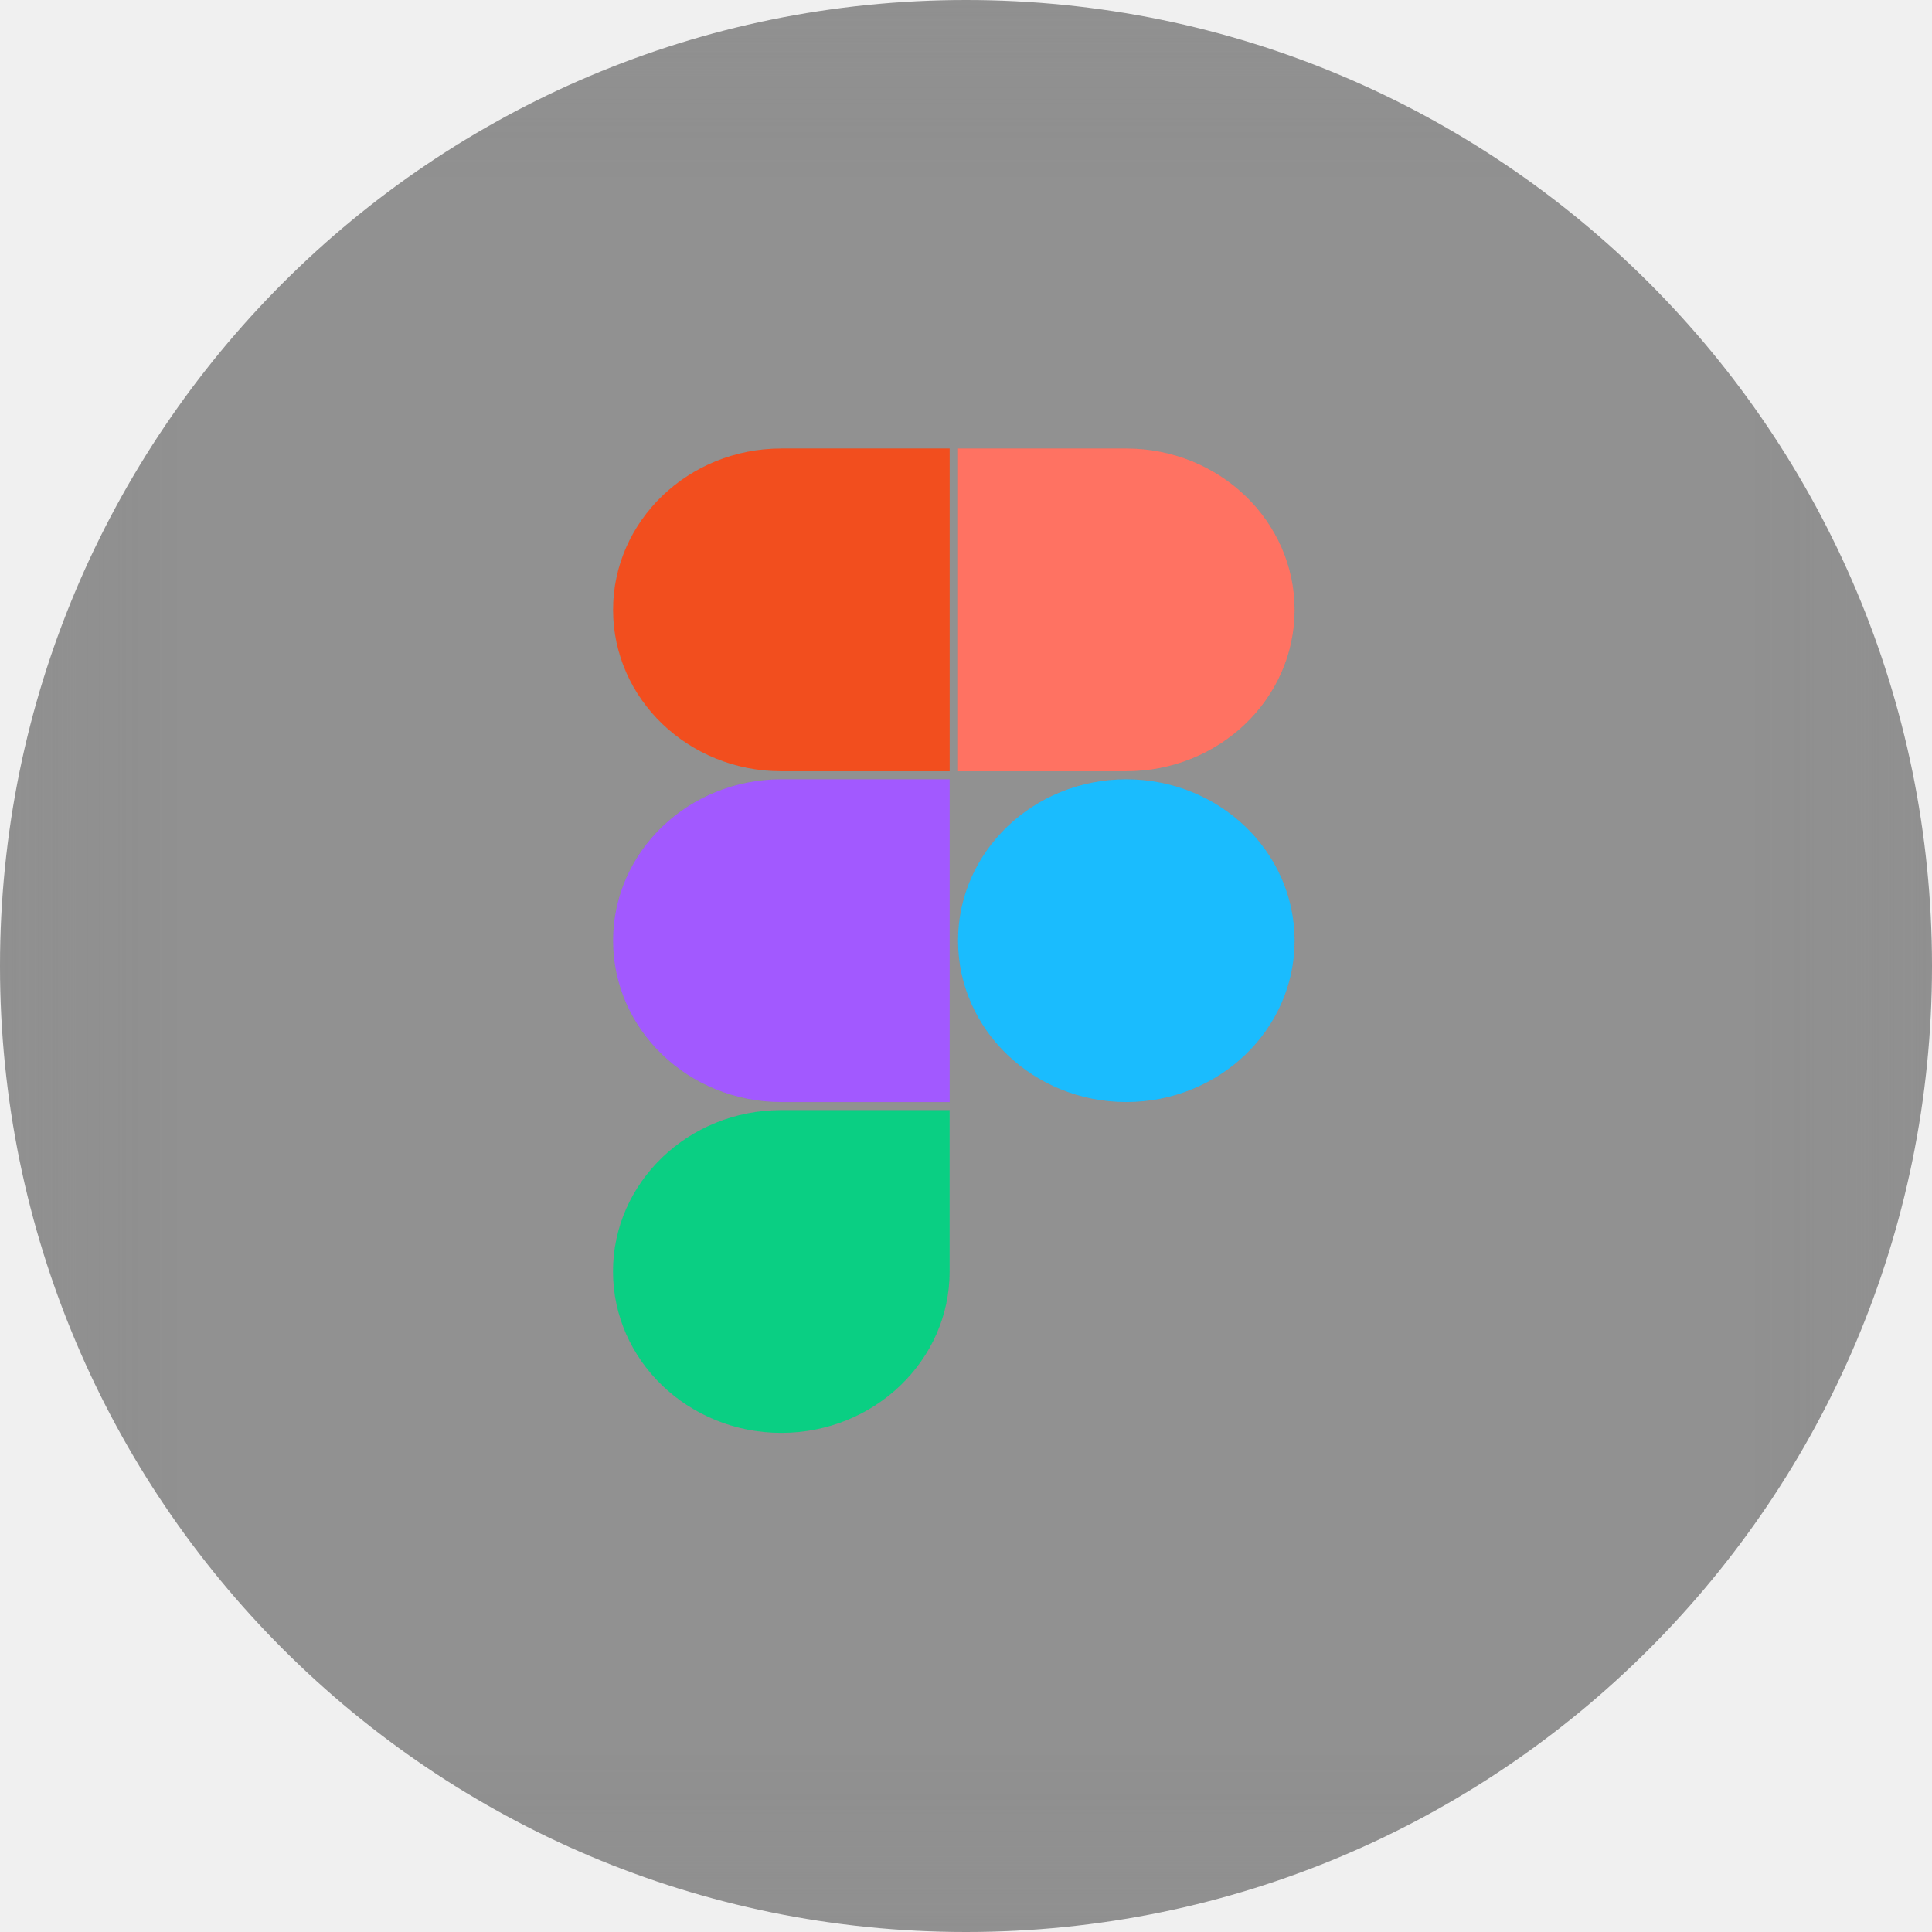
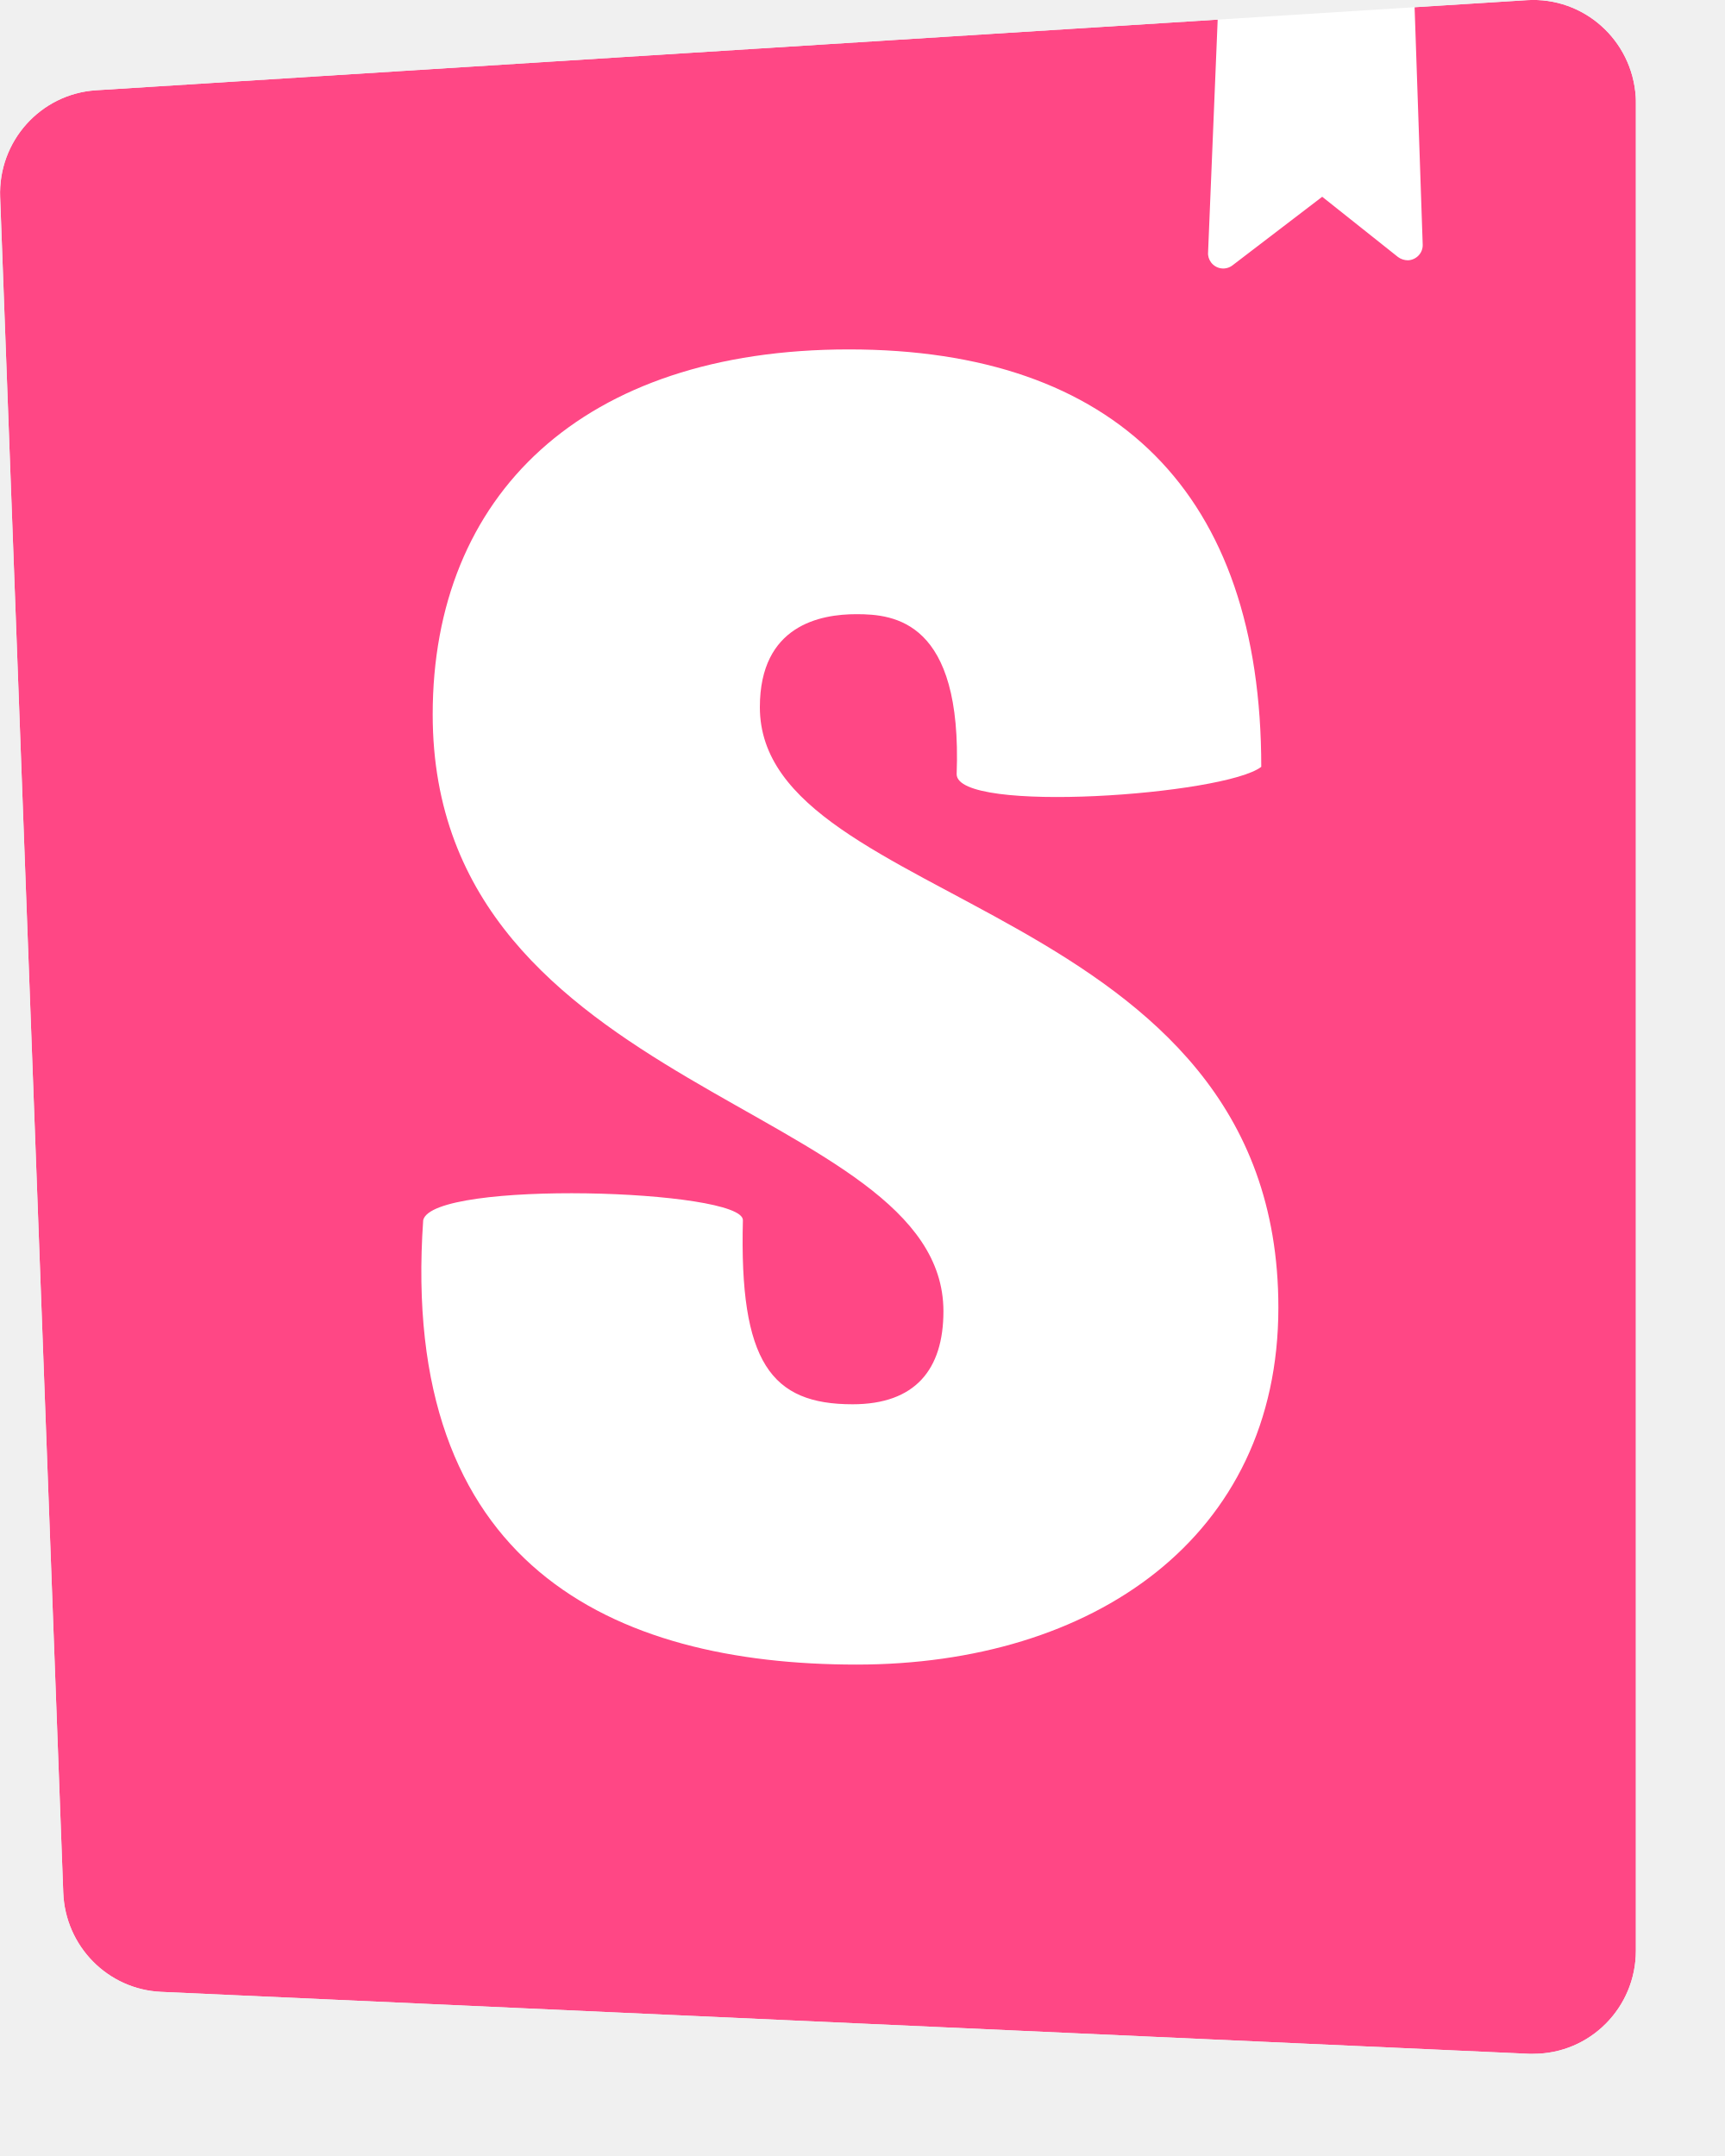
- <svg xmlns="http://www.w3.org/2000/svg" width="48" height="48" viewBox="0 0 48 48" fill="none">
-   <g filter="url(#filter0_b_593_25698)">
-     <g clip-path="url(#clip0_593_25698)">
-       <path d="M0 24C0 10.745 10.745 0 24 0C37.255 0 48 10.745 48 24C48 37.255 37.255 48 24 48C10.745 48 0 37.255 0 24Z" fill="black" fill-opacity="0.4" />
-       <g clip-path="url(#clip1_593_25698)">
-         <path d="M19.411 35.599C21.719 35.599 23.593 33.802 23.593 31.589V27.58H19.411C17.103 27.58 15.23 29.376 15.23 31.589C15.23 33.802 17.103 35.599 19.411 35.599Z" fill="#0ACF83" />
-         <path d="M15.232 23.37C15.232 21.157 17.105 19.361 19.413 19.361H23.594V27.38H19.413C17.105 27.38 15.232 25.584 15.232 23.37Z" fill="#A259FF" />
-         <path d="M15.232 15.152C15.232 12.939 17.105 11.143 19.413 11.143H23.594V19.161H19.413C17.105 19.161 15.232 17.365 15.232 15.152Z" fill="#F24E1E" />
-         <path d="M23.802 11.143H27.983C30.291 11.143 32.164 12.939 32.164 15.152C32.164 17.365 30.291 19.161 27.983 19.161H23.802V11.143Z" fill="#FF7262" />
-         <path d="M32.164 23.37C32.164 25.584 30.291 27.38 27.983 27.38C25.675 27.38 23.802 25.584 23.802 23.37C23.802 21.157 25.675 19.361 27.983 19.361C30.291 19.361 32.164 21.157 32.164 23.37Z" fill="#1ABCFE" />
-       </g>
-     </g>
+ <svg xmlns="http://www.w3.org/2000/svg" width="12" height="15" viewBox="0 0 12 15" fill="none">
+   <mask id="mask0_754_36879" style="mask-type:alpha" maskUnits="userSpaceOnUse" x="0" y="0" width="12" height="15">
+     <path d="M0.44 13.167L0.001 1.372C-0.014 0.983 0.282 0.653 0.668 0.628L10.623 0.001C11.016 -0.023 11.354 0.278 11.379 0.674C11.38 0.689 11.38 0.704 11.38 0.718V13.571C11.38 13.968 11.061 14.289 10.667 14.289C10.657 14.289 10.646 14.289 10.636 14.289L1.12 13.858C0.75 13.841 0.454 13.541 0.44 13.167Z" fill="white" />
+   </mask>
+   <g mask="url(#mask0_754_36879)">
+     <path d="M0.44 13.167L0.001 1.372C-0.014 0.983 0.282 0.653 0.668 0.628L10.623 0.001C11.016 -0.023 11.354 0.278 11.379 0.674C11.38 0.689 11.38 0.704 11.38 0.718V13.571C11.38 13.968 11.061 14.289 10.667 14.289C10.657 14.289 10.646 14.289 10.636 14.289L1.12 13.858C0.75 13.841 0.454 13.541 0.44 13.167Z" fill="#FF4785" />
+     <path d="M8.404 1.756L8.472 0.108L9.839 0L9.897 1.7C9.9 1.759 9.854 1.808 9.795 1.811C9.77 1.811 9.745 1.803 9.725 1.788L9.198 1.369L8.574 1.846C8.527 1.882 8.461 1.873 8.425 1.826C8.41 1.806 8.402 1.781 8.404 1.756ZM6.655 5.386C6.655 5.665 8.523 5.531 8.774 5.335C8.774 3.432 7.761 2.431 5.905 2.431C4.049 2.431 3.01 3.447 3.01 4.971C3.01 7.625 6.563 7.675 6.563 9.123C6.563 9.529 6.366 9.77 5.931 9.77C5.365 9.77 5.142 9.479 5.168 8.489C5.168 8.274 3.01 8.207 2.944 8.489C2.776 10.889 4.26 11.581 5.958 11.581C7.603 11.581 8.893 10.697 8.893 9.097C8.893 6.253 5.286 6.329 5.286 4.92C5.286 4.349 5.708 4.273 5.958 4.273C6.221 4.273 6.695 4.319 6.655 5.386Z" fill="white" />
  </g>
-   <defs>
-     <filter id="filter0_b_593_25698" x="-4" y="-4" width="56" height="56" filterUnits="userSpaceOnUse" color-interpolation-filters="sRGB">
-       <feFlood flood-opacity="0" result="BackgroundImageFix" />
-       <feGaussianBlur in="BackgroundImage" stdDeviation="2" />
-       <feComposite in2="SourceAlpha" operator="in" result="effect1_backgroundBlur_593_25698" />
-       <feBlend mode="normal" in="SourceGraphic" in2="effect1_backgroundBlur_593_25698" result="shape" />
-     </filter>
-     <clipPath id="clip0_593_25698">
-       <path d="M0 24C0 10.745 10.745 0 24 0C37.255 0 48 10.745 48 24C48 37.255 37.255 48 24 48C10.745 48 0 37.255 0 24Z" fill="white" />
-     </clipPath>
-     <clipPath id="clip1_593_25698">
-       <rect width="17.143" height="24.857" fill="white" transform="translate(15.2302 11.1426)" />
-     </clipPath>
-   </defs>
</svg>
